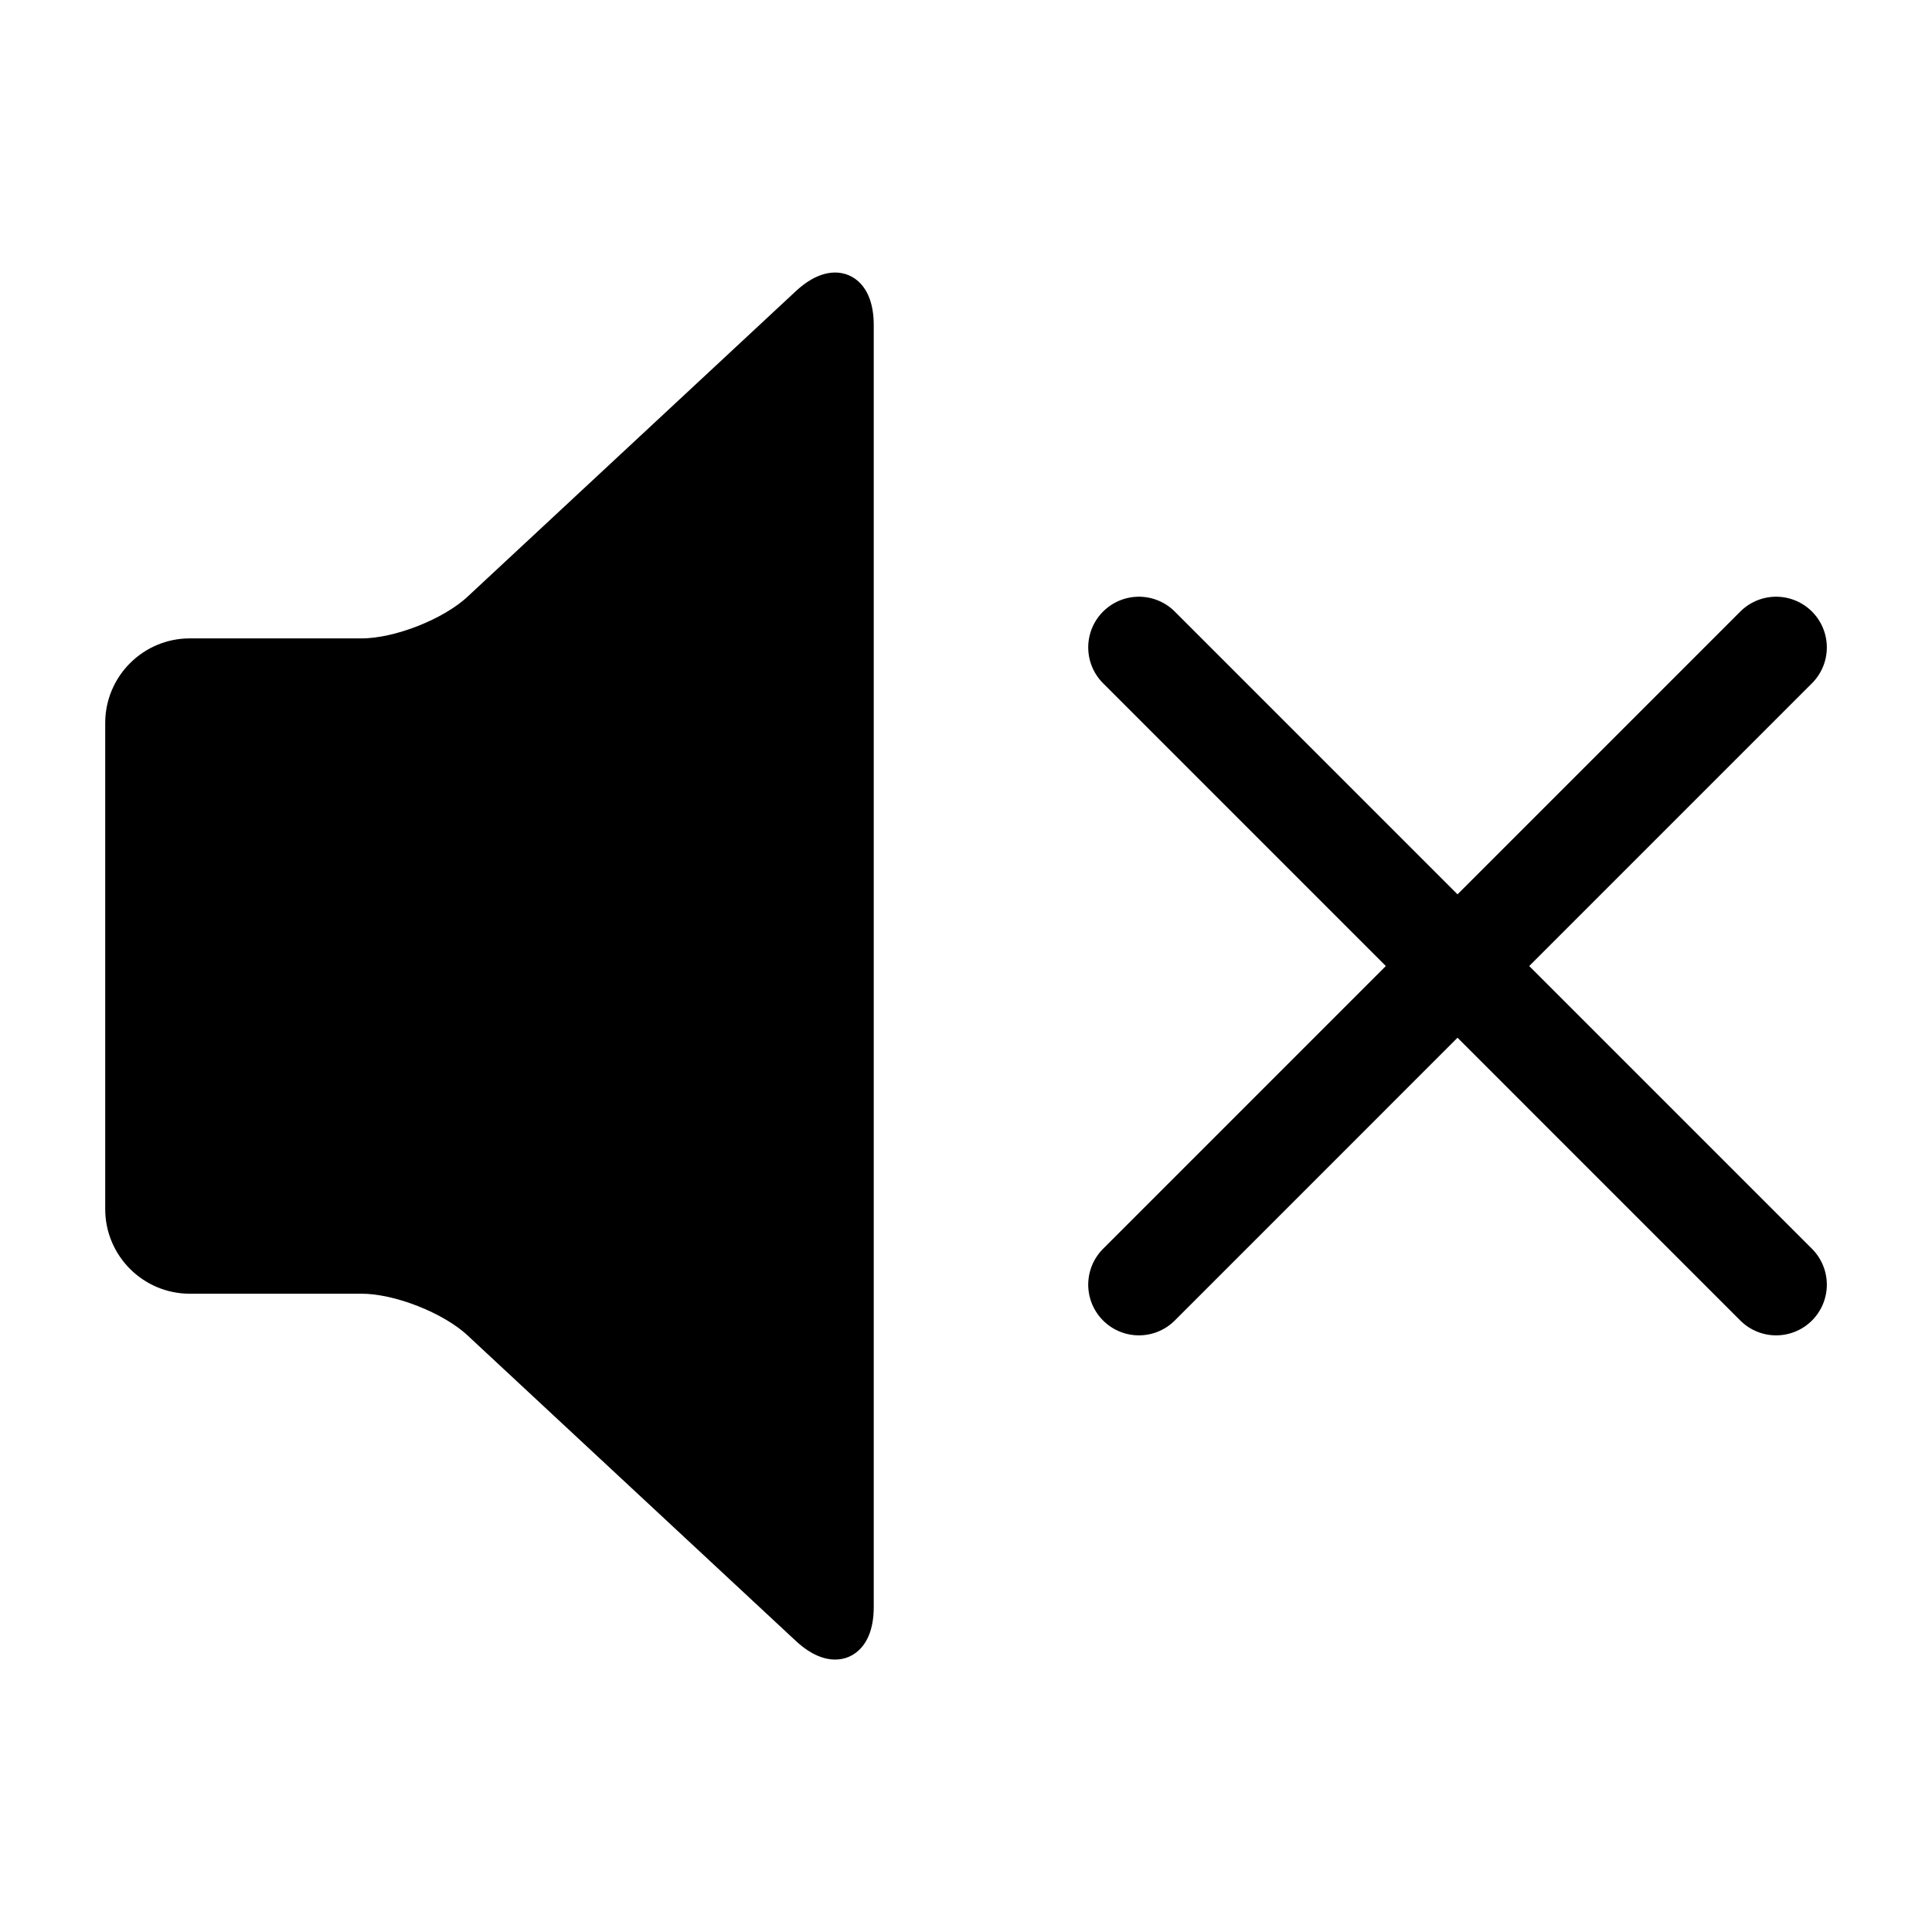
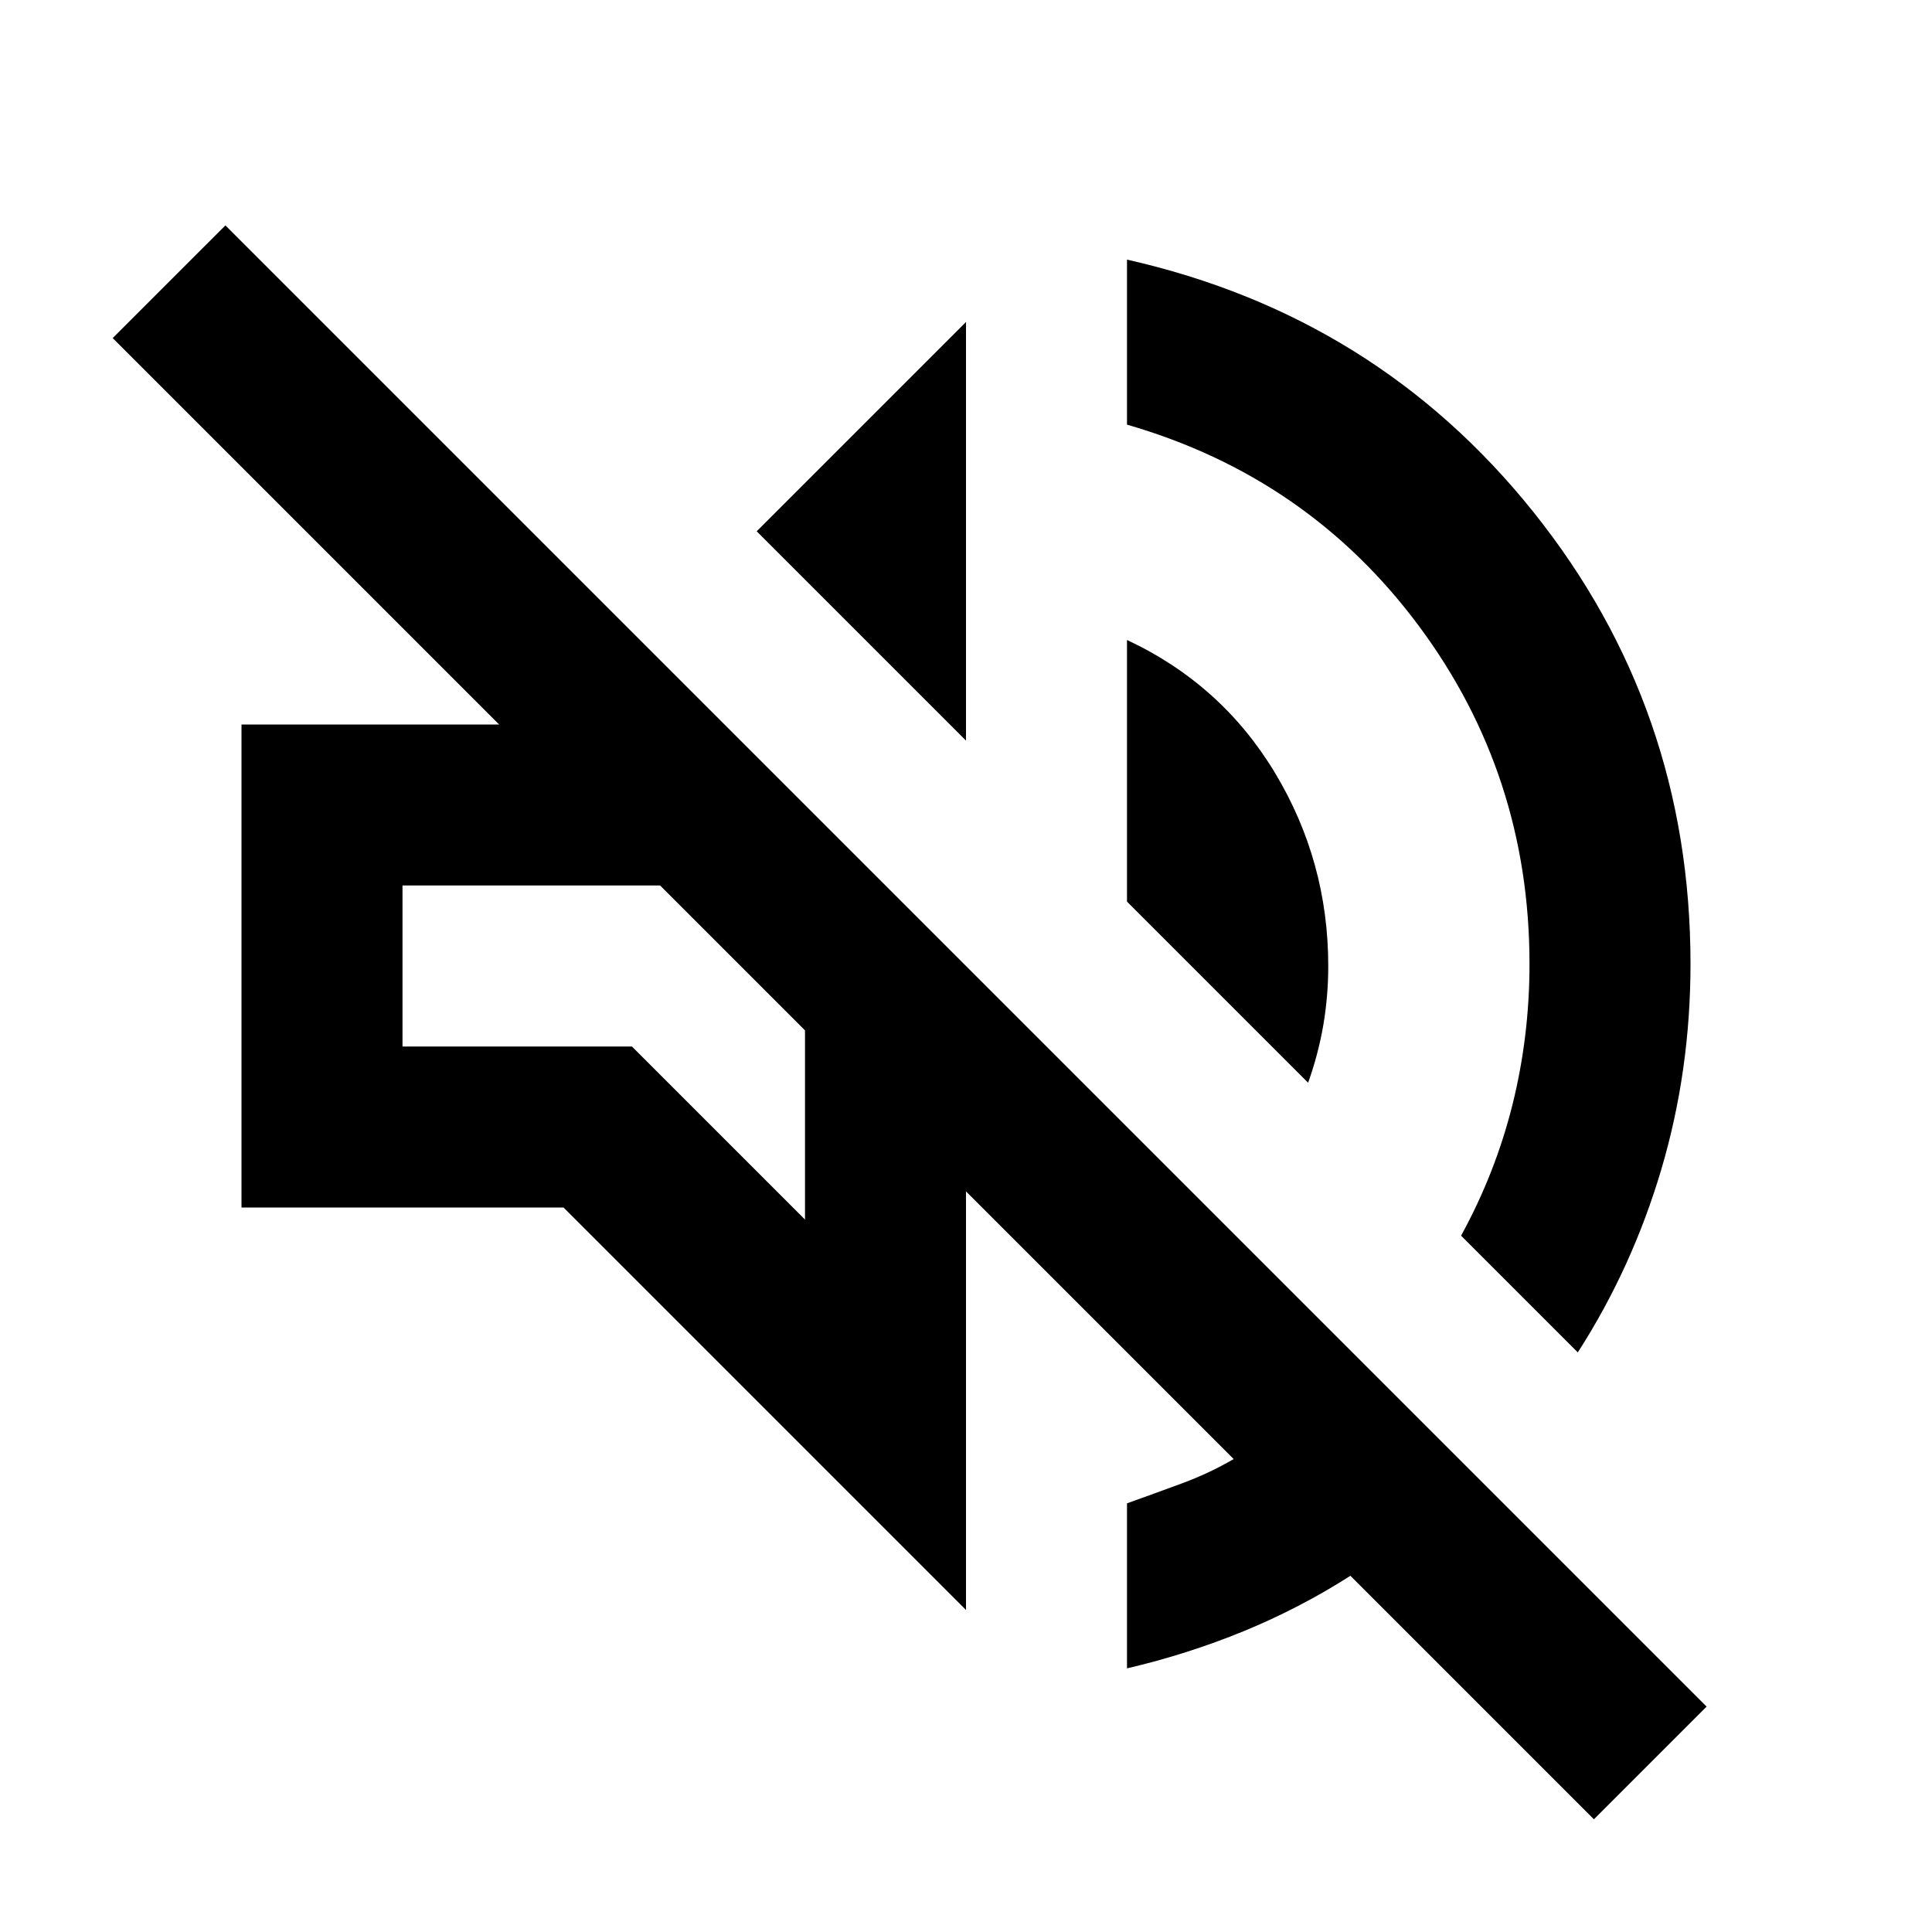
- <svg xmlns="http://www.w3.org/2000/svg" viewBox="0 0 100 100" version="1.1">
-   <g transform="translate(0 -952.36)">
-     <g stroke="#000" transform="matrix(1.7496 0 0 1.7496 -33.145 920.05)">
-       <path d="m44.293 66.008c0 1.101-0.658 1.387-1.464 0.638l-9.718-9.044c-0.807-0.749-2.365-1.362-3.465-1.362h-5.089c-1.101 0-2-0.9-2-2v-14.387c0-1.1 0.899-2 2-2h5.089c1.1 0 2.658-0.613 3.465-1.362l9.718-9.044c0.806-0.749 1.464-0.463 1.464 0.638v37.923z" />
-       <g stroke-width="3" stroke-miterlimit="10" stroke-linecap="round">
-         <line x2="71.489" y1="37.62" x1="52.638" y2="56.472" />
-         <line x2="52.638" y1="37.62" x1="71.489" y2="56.472" />
-       </g>
-     </g>
-   </g>
+ <svg xmlns="http://www.w3.org/2000/svg" aria-hidden="true" role="img" width="1em" height="1em" preserveAspectRatio="xMidYMid meet" viewBox="0 0 24 24">
+   <path fill="currentColor" d="m19.8 22.6l-3.025-3.025q-.625.4-1.325.688q-.7.287-1.45.462v-2.05q.35-.125.688-.25q.337-.125.637-.3L12 14.8V20l-5-5H3V9h3.2L1.4 4.2l1.4-1.4l18.4 18.4Zm-.2-5.8l-1.45-1.45q.425-.775.638-1.625q.212-.85.212-1.75q0-2.35-1.375-4.2T14 5.275v-2.05q3.1.7 5.05 3.137Q21 8.8 21 11.975q0 1.325-.362 2.55q-.363 1.225-1.038 2.275Zm-3.35-3.35L14 11.2V7.95q1.175.55 1.838 1.65q.662 1.1.662 2.4q0 .375-.062.738q-.063.362-.188.712ZM12 9.2L9.4 6.6L12 4Zm-2 5.95V12.8L8.2 11H5v2h2.85Zm-.9-3.25Z" />
</svg>
